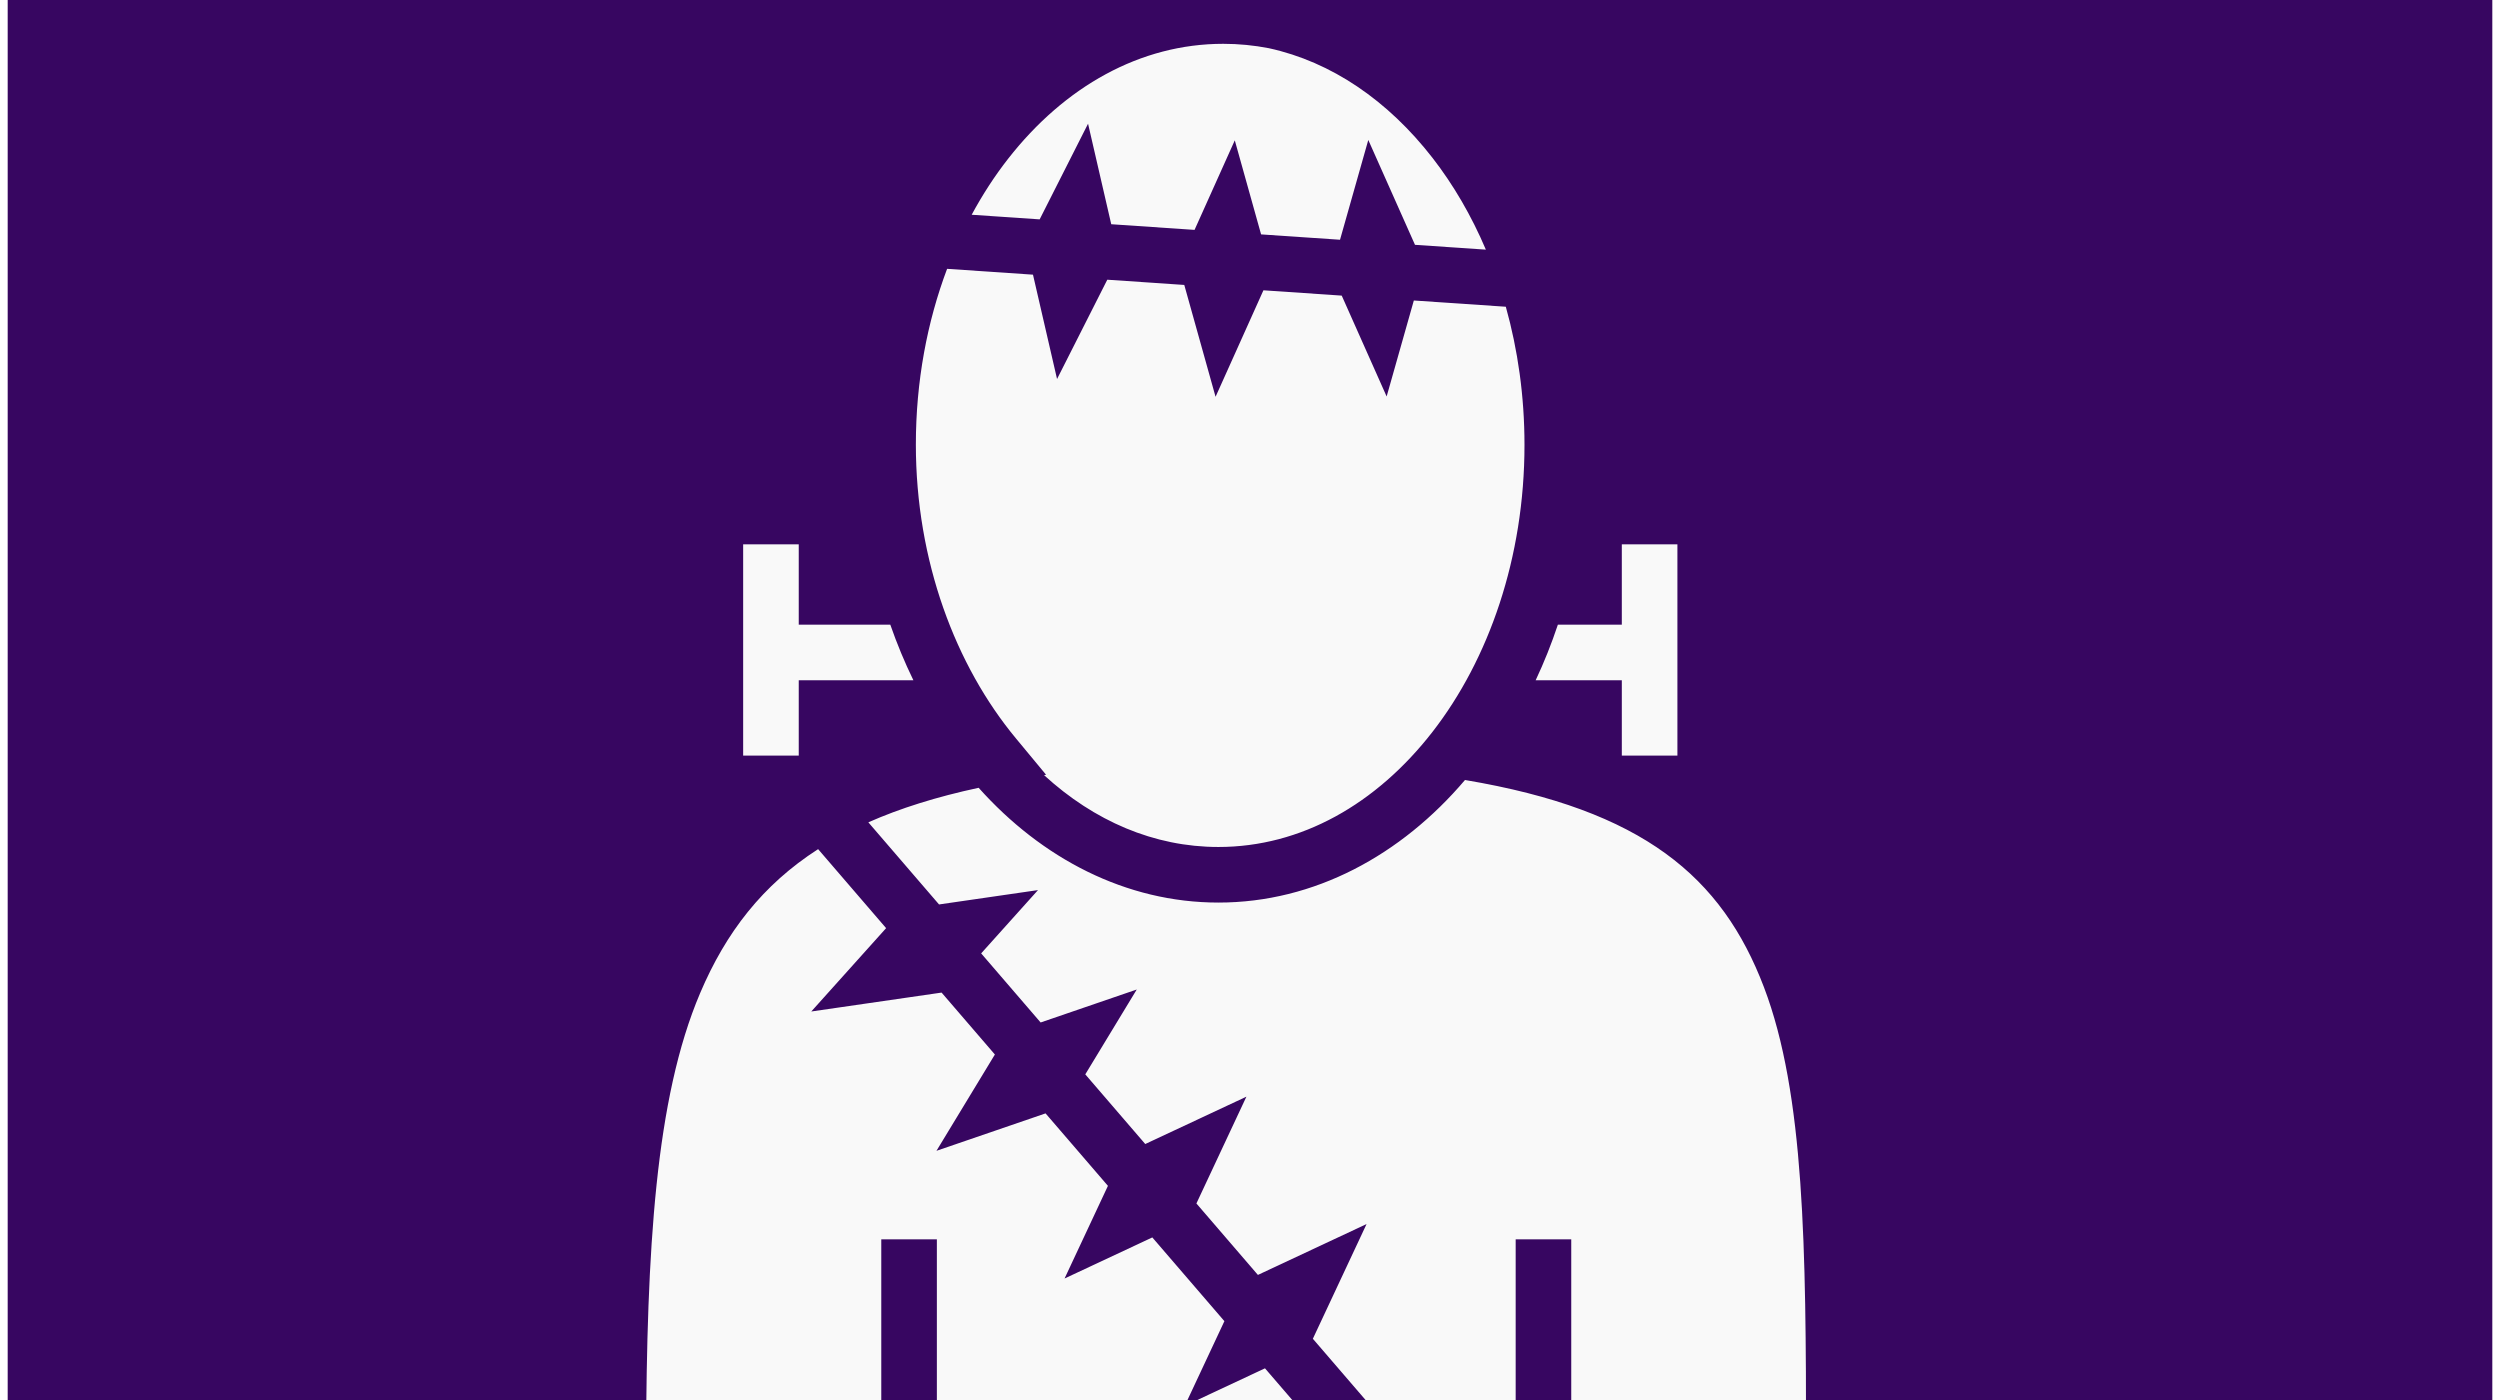
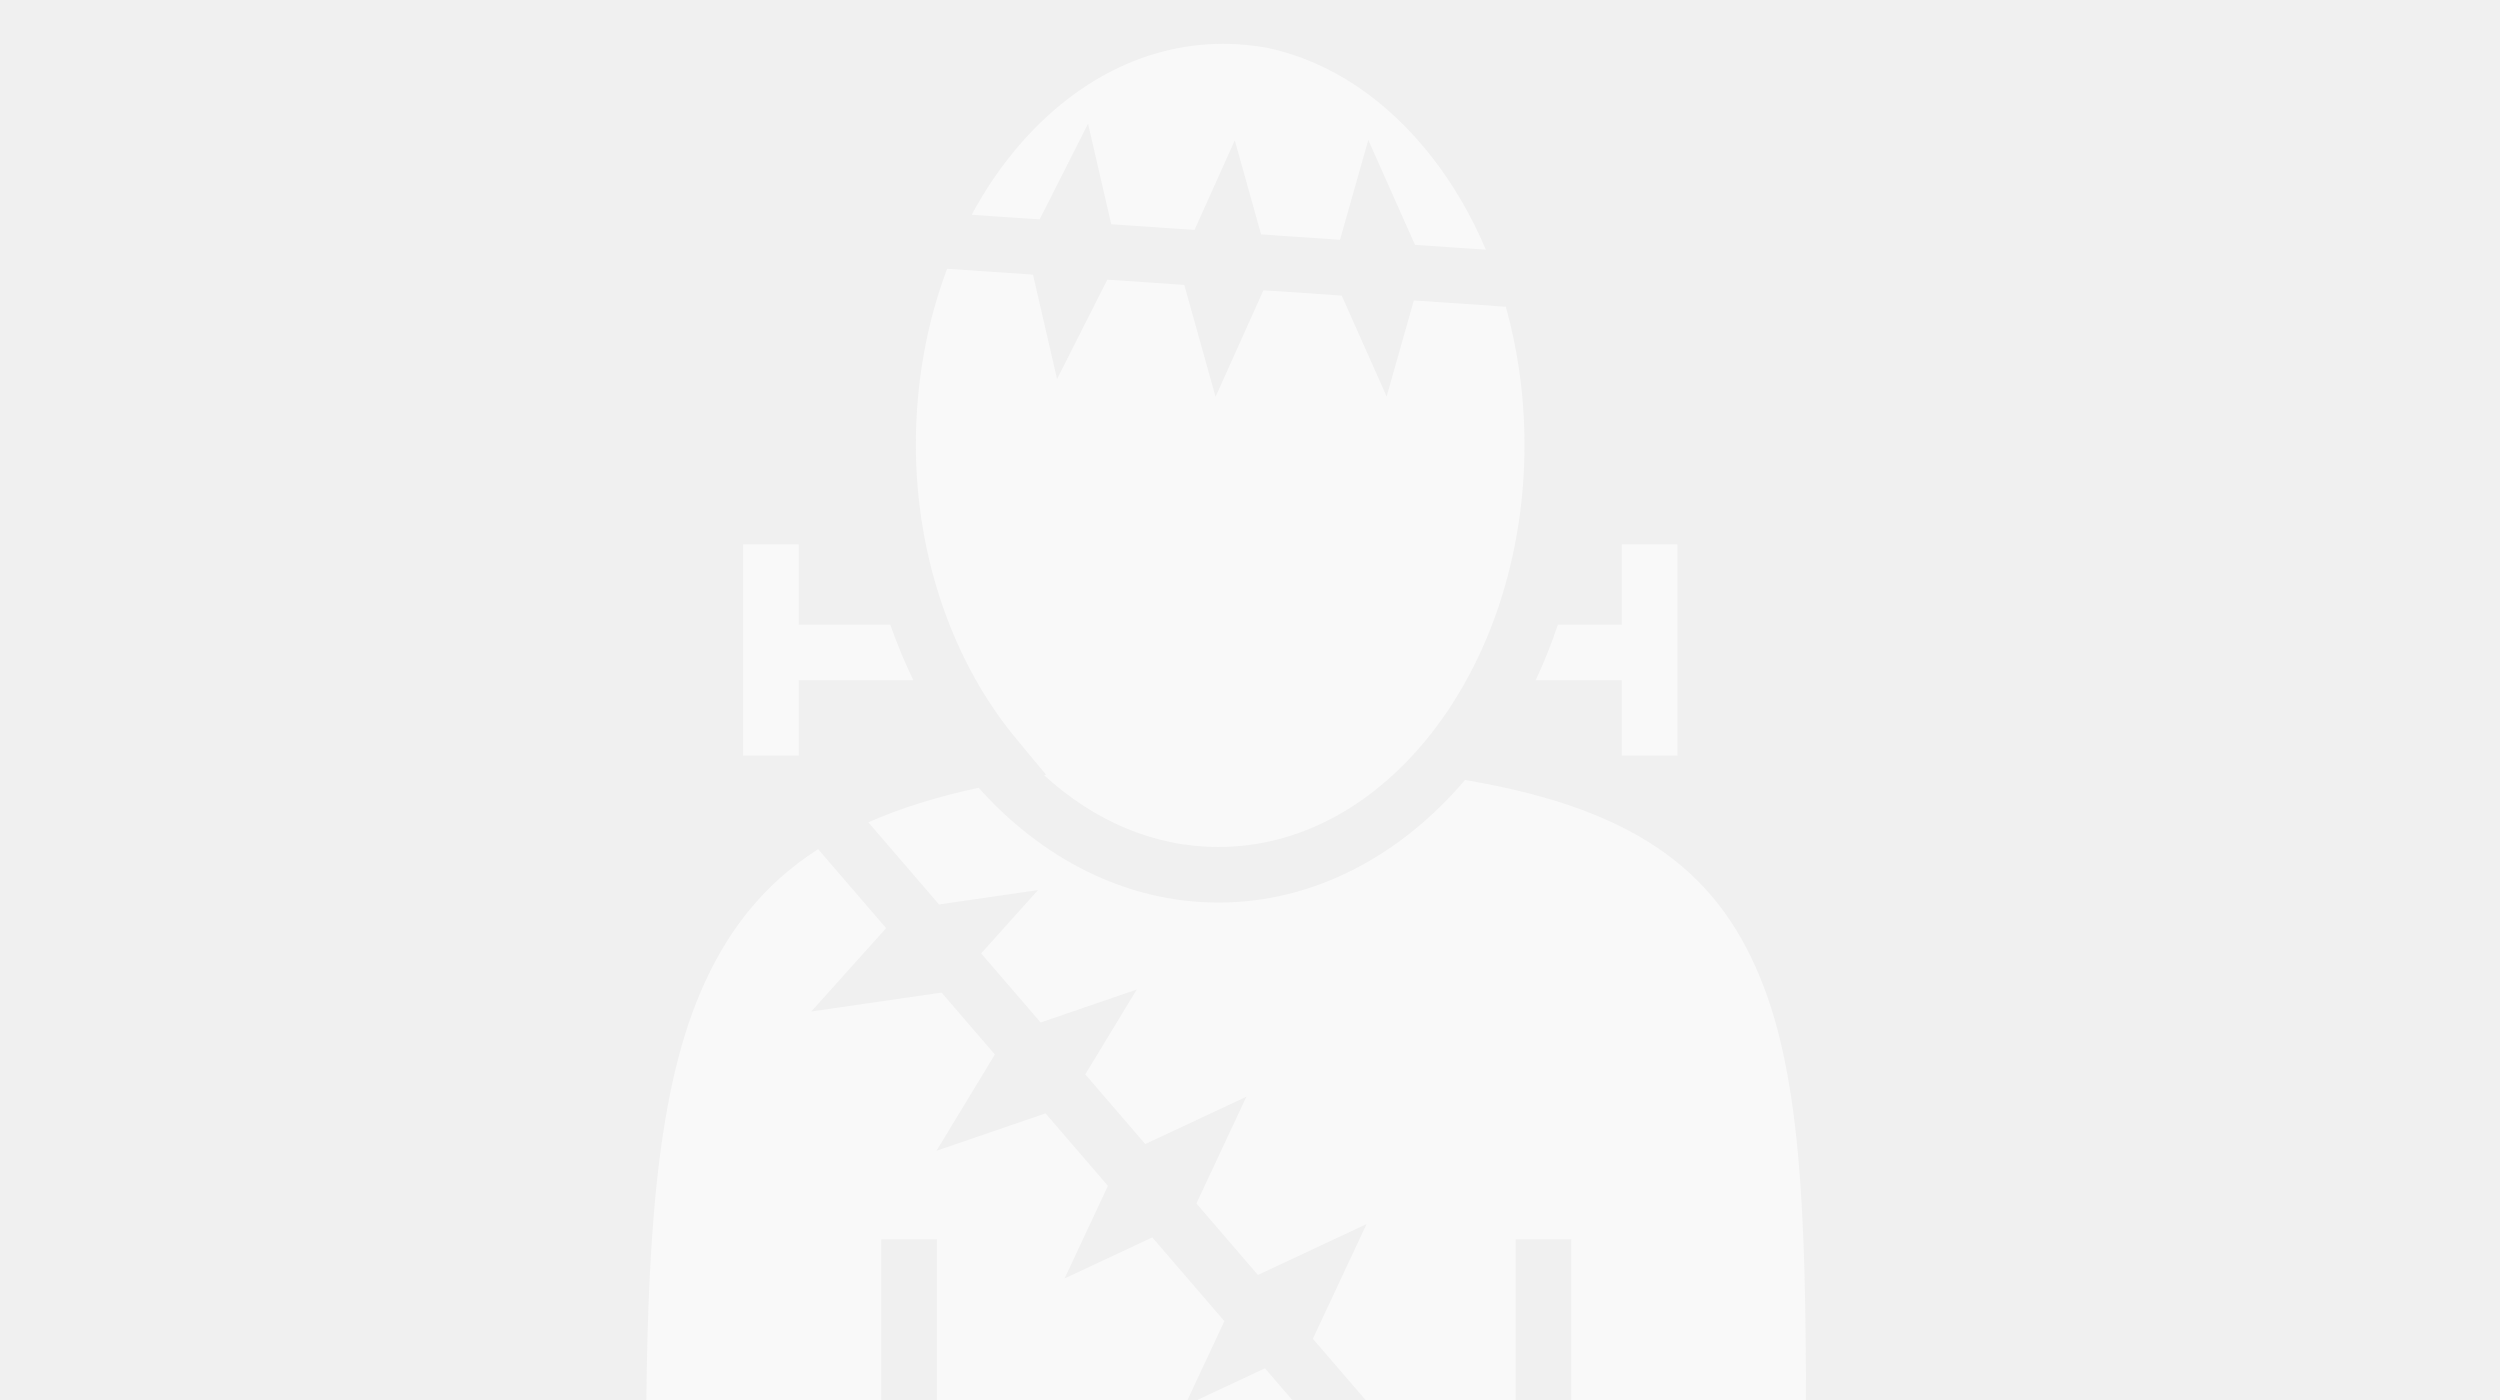
<svg xmlns="http://www.w3.org/2000/svg" viewBox="0 0 1000 560" version="1.1" id="svg8" width="1000" height="560">
  <defs id="defs12" />
-   <path d="M 0,-20 H 1000 V 580 H 0 Z" id="path2" style="fill:#370661;fill-opacity:1;stroke:#ffffff;stroke-width:6.148" />
  <g class="" id="g6" transform="matrix(1.189763,0,0,1.189763,185.8707,-4.968437)" style="fill:#f9f9f9">
    <path d="m 255.03,18.906 c -27.872,0 -53.334,14.366 -72.31,38.625 -4.504,5.757 -8.61,12.07 -12.265,18.847 l 22.856,1.55 16.27,-32.16 7.795,33.794 28.01,1.9 13.527,-30.103 8.844,31.62 26.535,1.8 9.505,-33.548 15.7,35.256 23.827,1.618 C 338.471,76.679 332.411,66.295 325.4,57.269 310.434,37.997 291.425,24.975 270.385,20.386 c -5.016,-0.975 -10.14,-1.48 -15.352,-1.48 z M 162.19,94.56 c -6.697,17.794 -10.502,37.84 -10.502,59.065 0,39.172 13.372,74.36 33.656,98.813 l 10.125,12.218 -0.677,0.127 c 16.8,15.398 36.98,24.15 58.617,24.15 27.744,0 53.088,-14.385 71.988,-38.722 18.9,-24.336 30.913,-58.52 30.913,-96.472 0,-16.34 -2.232,-31.98 -6.277,-46.437 l -30.926,-2.097 -9.142,32.268 -15.1,-33.91 -26.326,-1.787 -16.09,35.803 -10.518,-37.607 -25.883,-1.757 -16.892,33.387 -8.092,-35.082 -28.875,-1.96 z m -68.565,92.627 v 71.032 h 18.688 v -25.345 h 38.542 c -2.913,-5.98 -5.51,-12.22 -7.76,-18.688 h -30.782 v -27 H 93.624 Z m 295.406,0 v 27 h -21.497 c -2.15,6.463 -4.645,12.702 -7.467,18.688 h 28.965 v 25.344 h 18.69 v -71.033 h -18.69 z m -52.723,79.225 c -21.44,25.248 -50.626,41.21 -82.897,41.21 -31.14,0 -59.41,-14.863 -80.617,-38.59 -14.19,3.05 -26.44,6.908 -37.08,11.61 l 23.767,27.612 33.268,-4.828 -19.107,21.28 19.995,23.23 32.318,-11.088 -17.305,28.53 20.16,23.42 34.008,-15.92 -16.81,35.903 20.678,24.027 36.53,-17.104 -18.056,38.567 30.028,34.886 h 38.158 v -68.312 h 18.687 v 68.312 h 78.94 c -0.015,-65.304 -0.462,-117.143 -14.158,-153.094 -14.12,-37.066 -40.573,-59.58 -100.505,-69.65 z m -217.48,23.244 c -18.722,12.042 -31.002,28.007 -39.67,48.406 -15.068,35.456 -17.94,86.204 -18.188,151.094 h 79.093 v -68.312 h 18.687 v 68.312 h 131.79 l -21.476,-24.95 -26.986,12.636 13.34,-28.49 -24.232,-28.153 -29.508,13.814 14.586,-31.153 -20.97,-24.362 -36.68,12.584 19.642,-32.38 -17.918,-20.817 -43.81,6.357 25.16,-28.023 -22.862,-26.564 z" id="path4" style="fill:#f9f9f9" />
  </g>
</svg>
